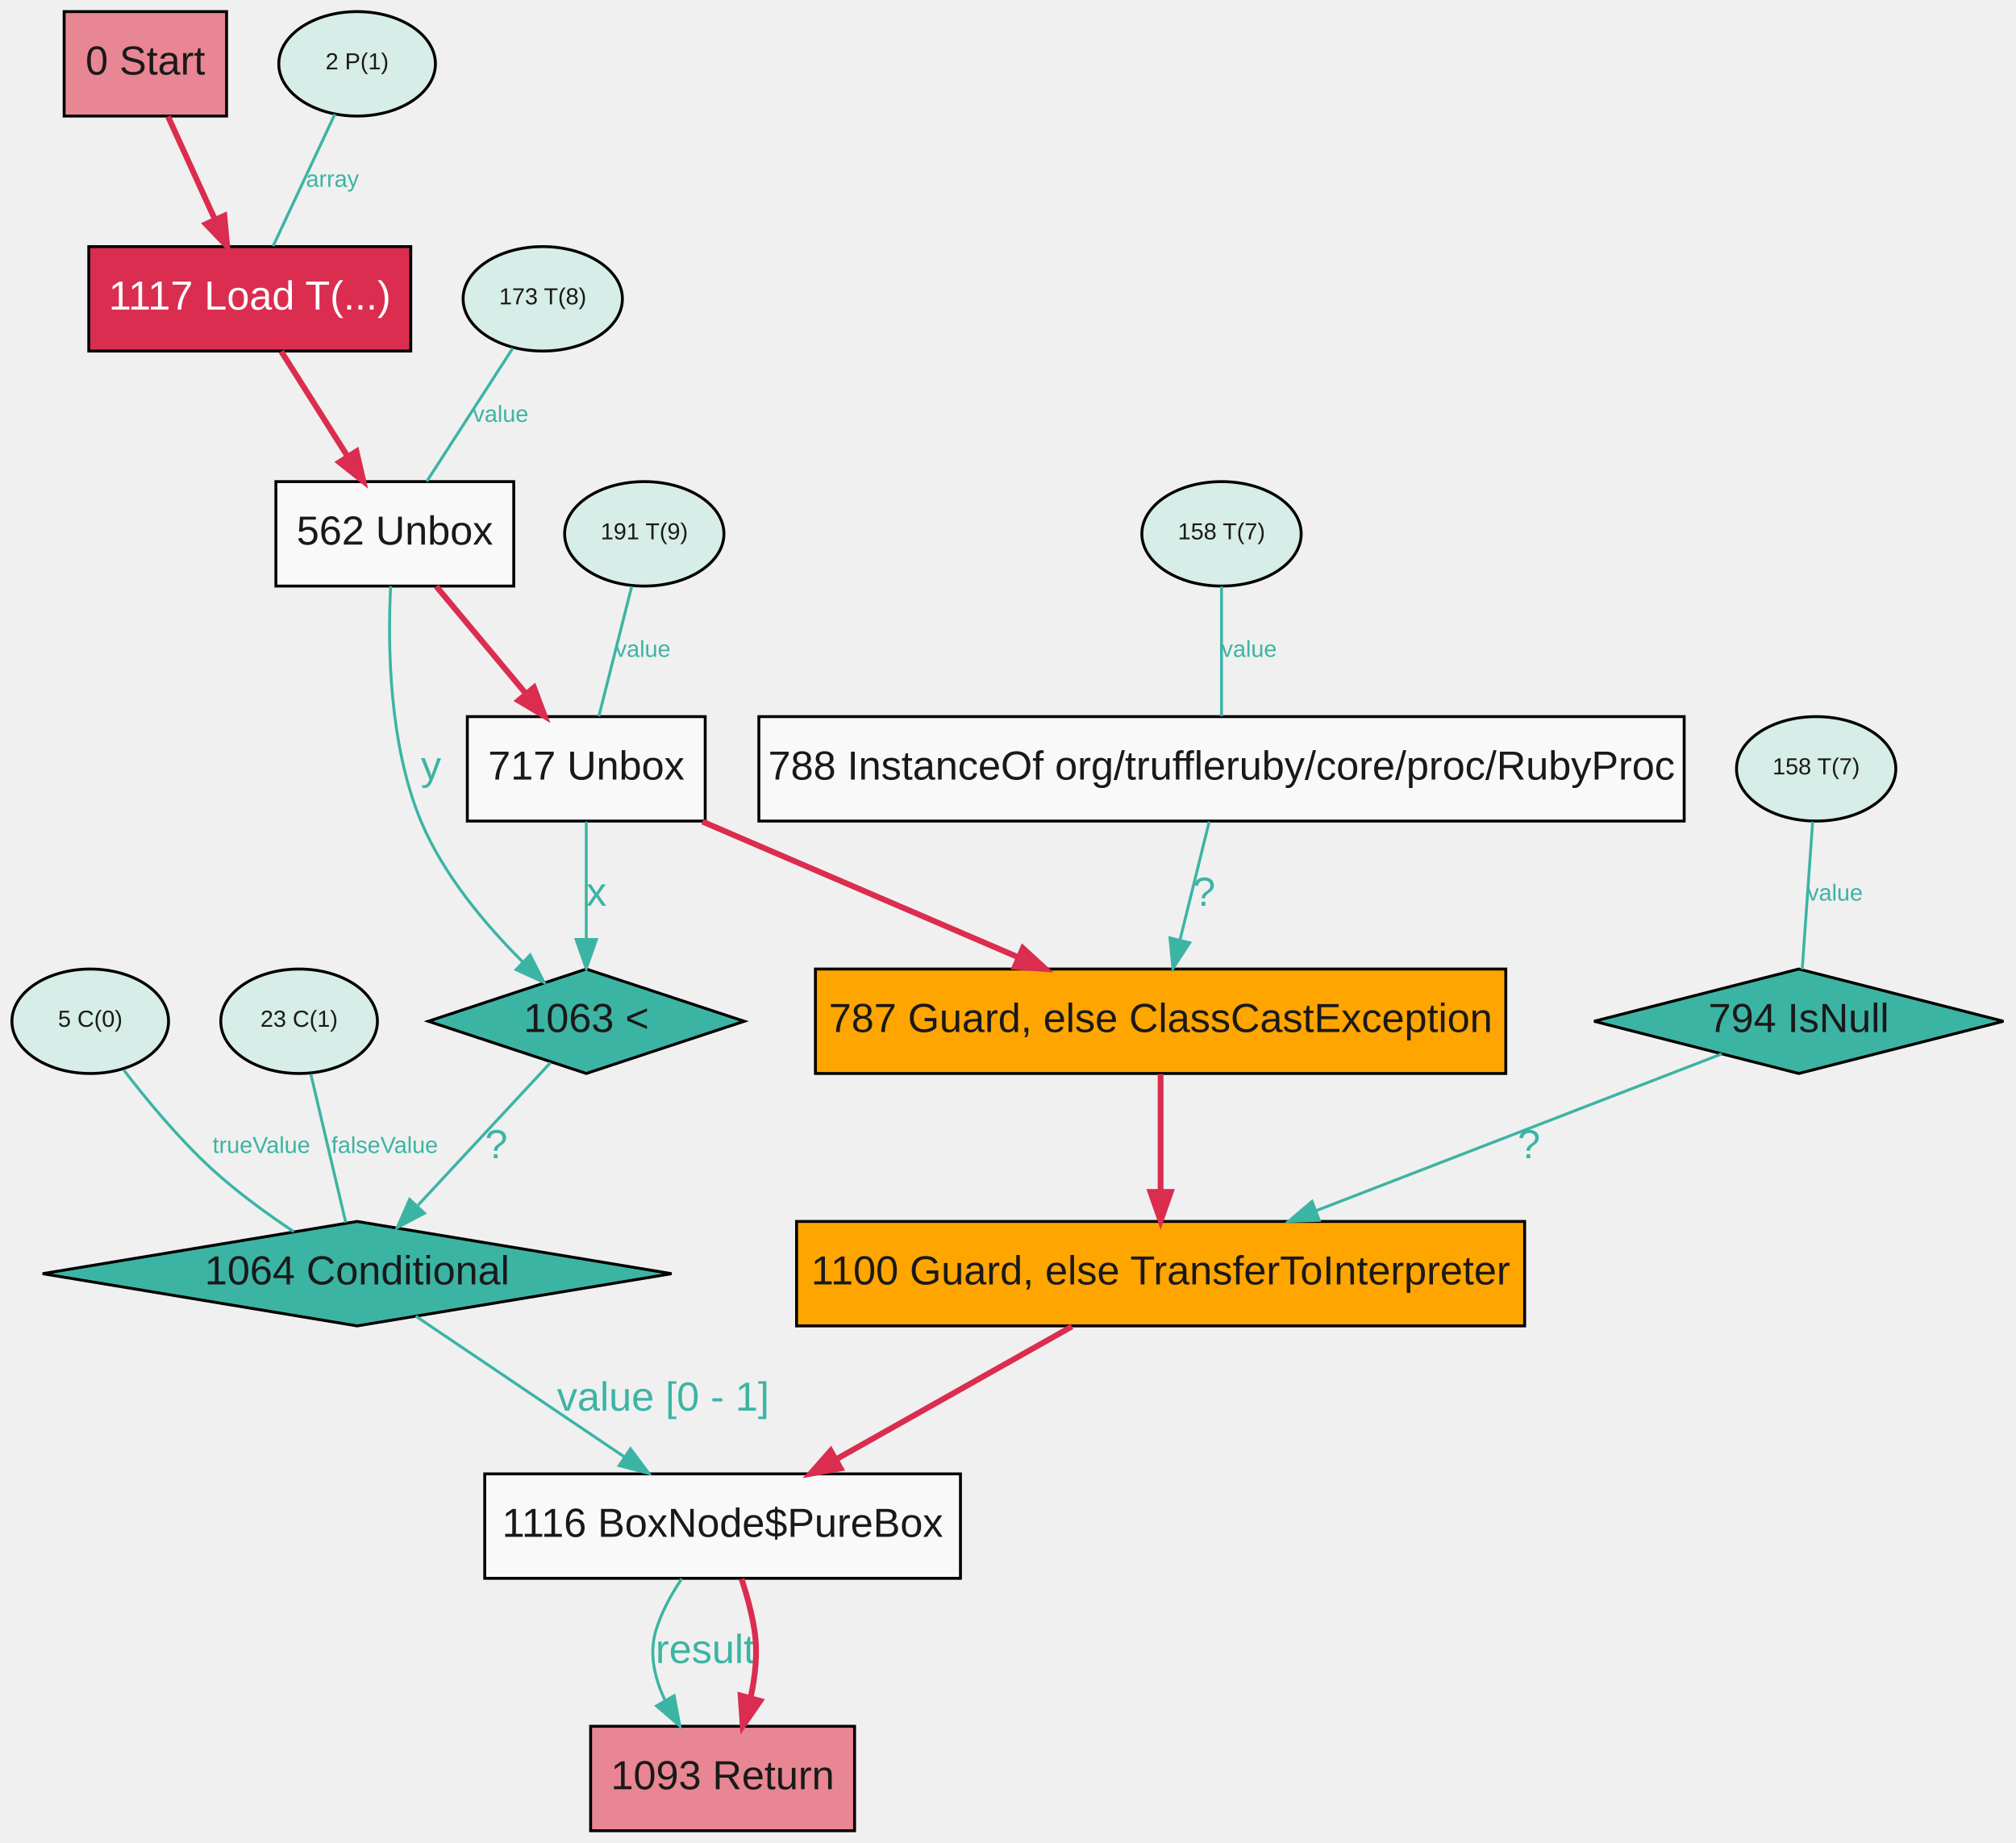
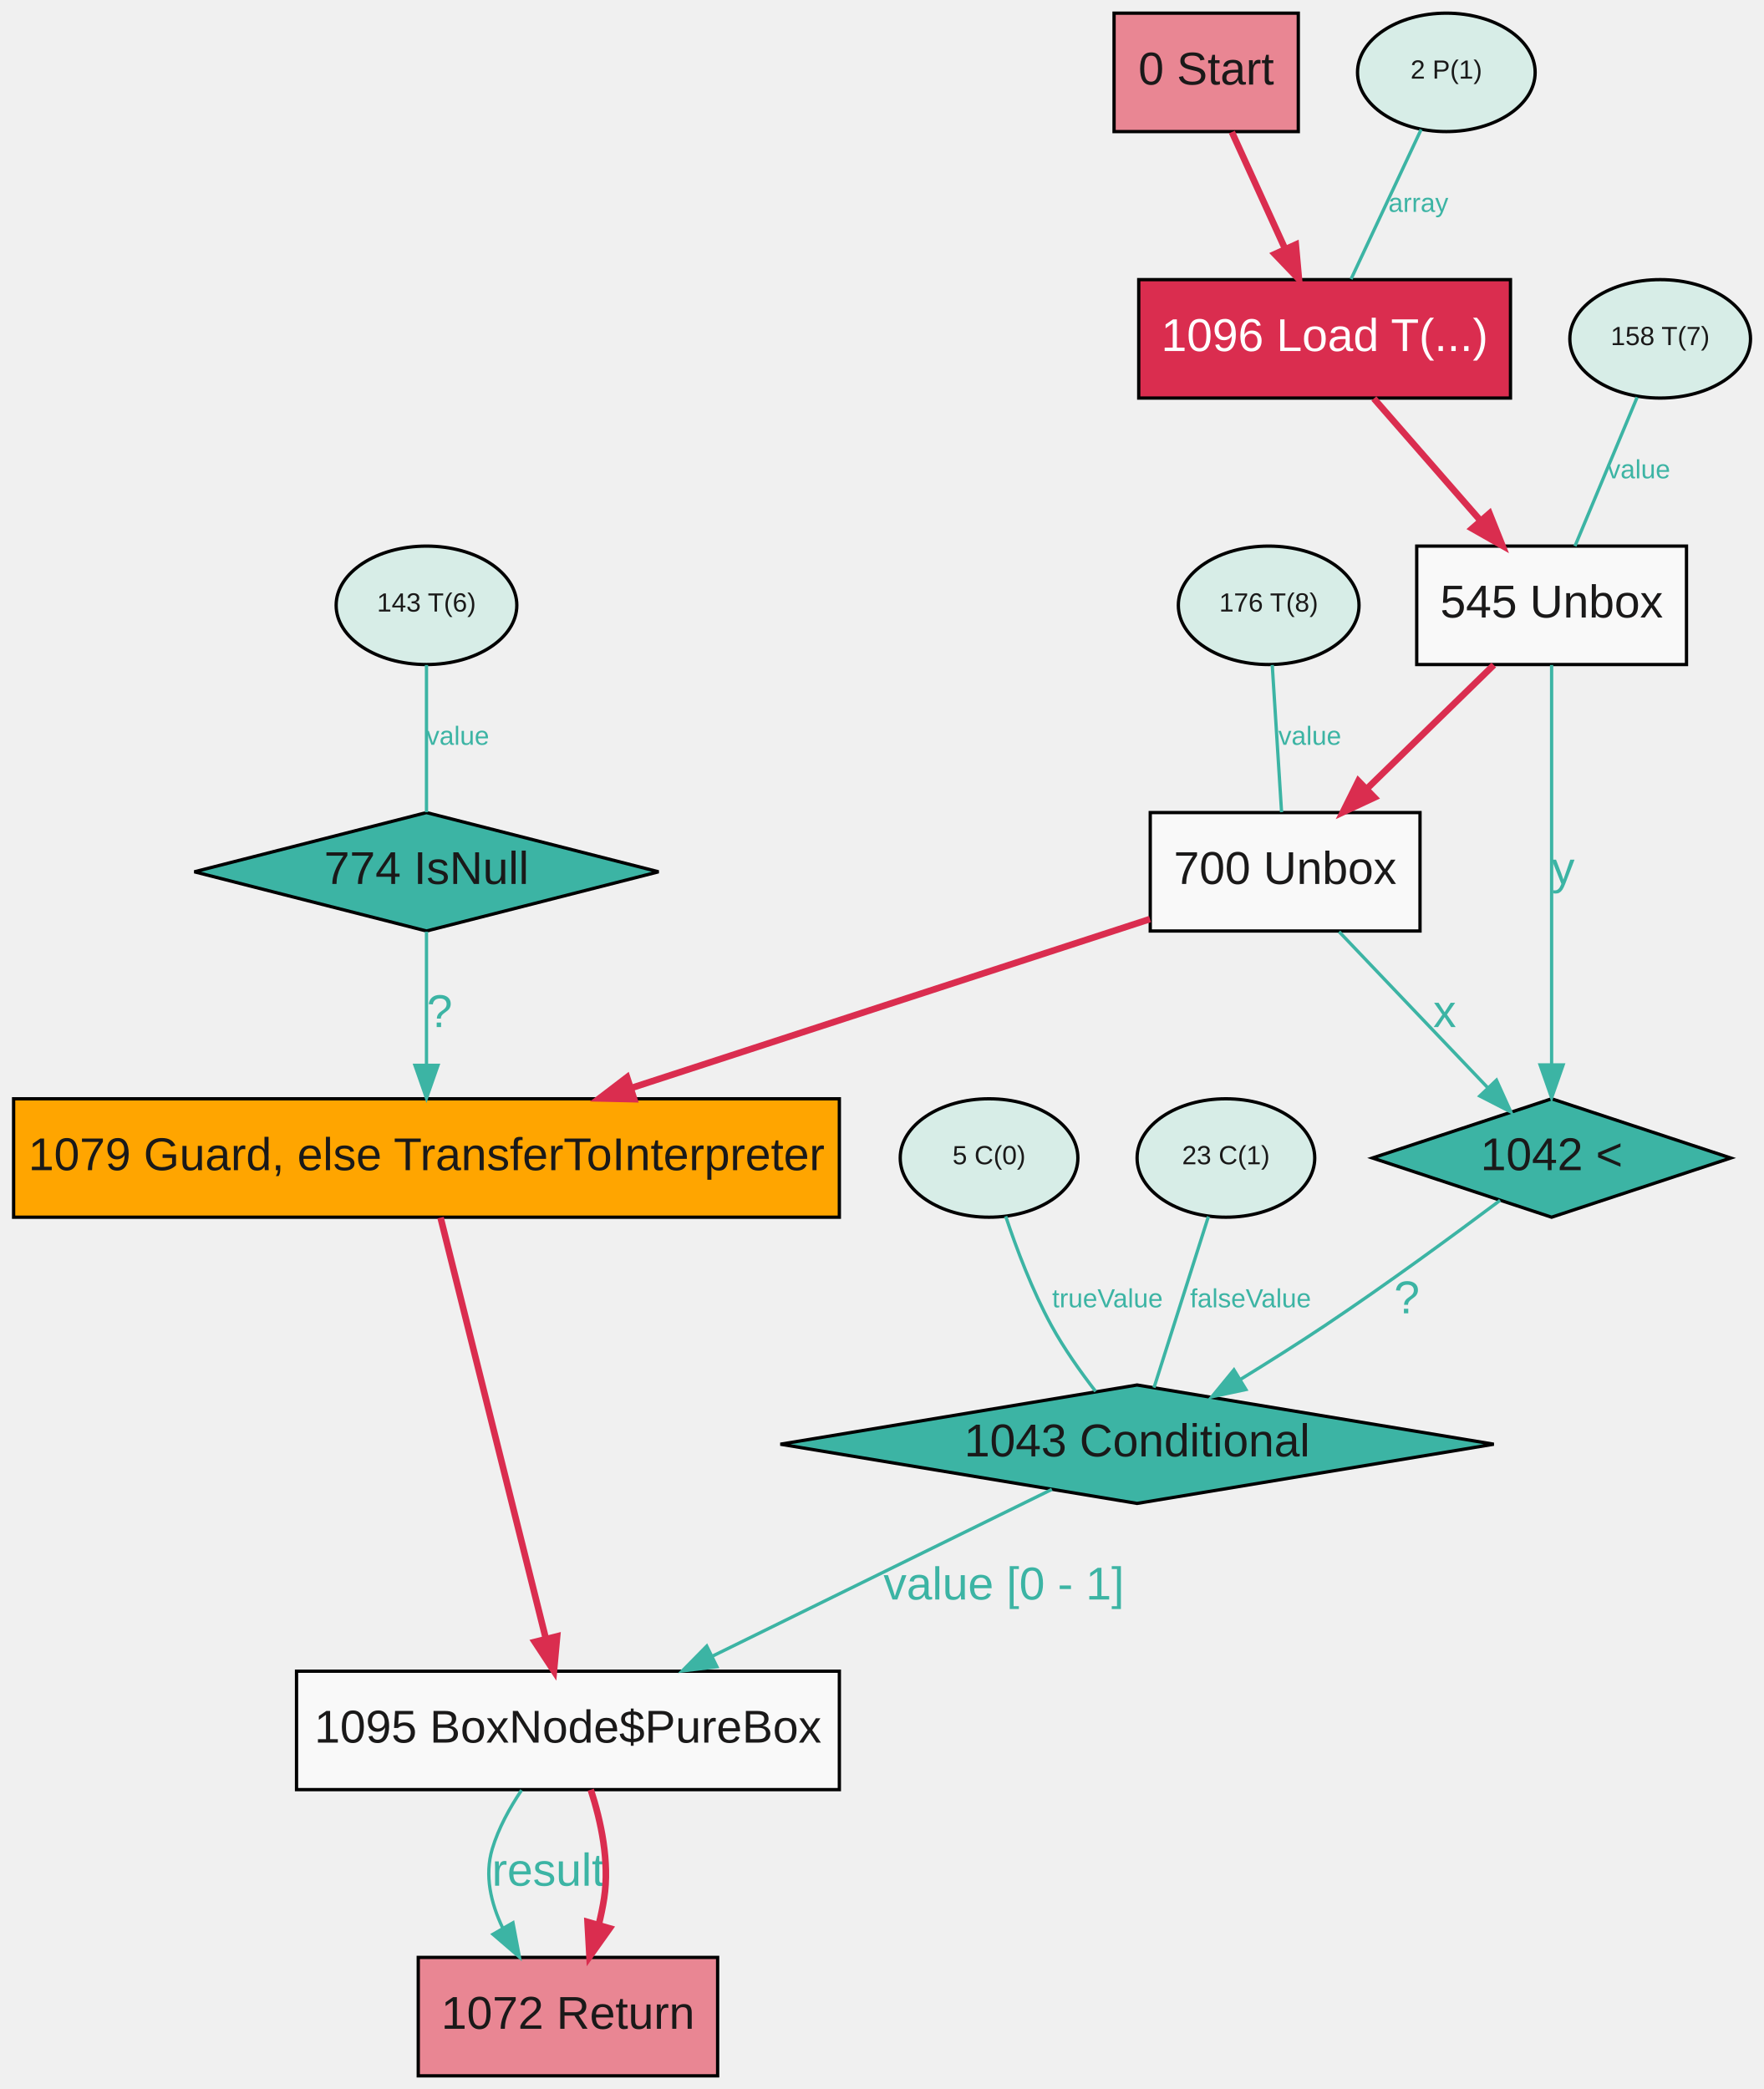
- <svg xmlns="http://www.w3.org/2000/svg" width="695pt" height="635pt" viewBox="0.00 0.00 694.78 635.00">
+ <svg xmlns="http://www.w3.org/2000/svg" width="536pt" height="635pt" viewBox="0.00 0.00 535.73 635.00">
  <g id="graph0" class="graph" transform="scale(1 1) rotate(0) translate(4 631)">
    <g id="node1" class="node">
-       <polygon fill="#e98693" stroke="black" points="74,-627 18,-627 18,-591 74,-591 74,-627" />
-       <text text-anchor="middle" x="46" y="-605.3" font-family="Arial" font-size="14.00" fill="#1a1919">0 Start</text>
+       <polygon fill="#e98693" stroke="black" points="390.5,-627 334.5,-627 334.5,-591 390.5,-591 390.5,-627" />
+       <text text-anchor="middle" x="362.5" y="-605.3" font-family="Arial" font-size="14.00" fill="#1a1919">0 Start</text>
+     </g>
+     <g id="node10" class="node">
+       <polygon fill="#da2d4f" stroke="black" points="455,-546 342,-546 342,-510 455,-510 455,-546" />
+       <text text-anchor="middle" x="398.5" y="-524.3" font-family="Arial" font-size="14.00" fill="#ffffff">1096 Load T(...)</text>
+     </g>
+     <g id="edge17" class="edge">
+       <path fill="none" stroke="#da2d4f" stroke-width="2" d="M370.31,-590.86C375.03,-580.51 381.14,-567.1 386.46,-555.41" />
+       <polygon fill="#da2d4f" stroke="#da2d4f" stroke-width="2" points="389.74,-556.66 390.7,-546.11 383.37,-553.76 389.74,-556.66" />
+     </g>
+     <g id="node2" class="node">
+       <polygon fill="#f9f9f9" stroke="black" points="508.5,-465 426.5,-465 426.5,-429 508.5,-429 508.5,-465" />
+       <text text-anchor="middle" x="467.5" y="-443.3" font-family="Arial" font-size="14.00" fill="#1a1919">545 Unbox</text>
+     </g>
+     <g id="node3" class="node">
+       <polygon fill="#f9f9f9" stroke="black" points="427.5,-384 345.5,-384 345.5,-348 427.5,-348 427.5,-384" />
+       <text text-anchor="middle" x="386.5" y="-362.3" font-family="Arial" font-size="14.00" fill="#1a1919">700 Unbox</text>
+     </g>
+     <g id="edge1" class="edge">
+       <path fill="none" stroke="#da2d4f" stroke-width="2" d="M449.92,-428.86C438.67,-417.88 423.9,-403.48 411.45,-391.33" />
+       <polygon fill="#da2d4f" stroke="#da2d4f" stroke-width="2" points="413.64,-388.58 404.04,-384.11 408.76,-393.6 413.64,-388.58" />
+     </g>
+     <g id="node5" class="node">
+       <polygon fill="#3cb4a4" stroke="black" points="467.5,-297 413.04,-279 467.5,-261 521.96,-279 467.5,-297" />
+       <text text-anchor="middle" x="467.5" y="-275.3" font-family="Arial" font-size="14.00" fill="#1a1919">1042 &lt;</text>
+     </g>
+     <g id="edge4" class="edge">
+       <path fill="none" stroke="#3cb4a4" d="M467.5,-428.86C467.5,-400.16 467.5,-342.13 467.5,-307.61" />
+       <polygon fill="#3cb4a4" stroke="#3cb4a4" points="471,-307.3 467.5,-297.3 464,-307.3 471,-307.3" />
+       <text text-anchor="middle" x="471" y="-362.3" font-family="arial" font-size="14.00" fill="#3cb4a4">y</text>
+     </g>
+     <g id="edge3" class="edge">
+       <path fill="none" stroke="#3cb4a4" d="M402.89,-347.8C415.92,-334.13 434.18,-314.97 447.96,-300.5" />
+       <polygon fill="#3cb4a4" stroke="#3cb4a4" points="450.74,-302.66 455.1,-293.01 445.67,-297.84 450.74,-302.66" />
+       <text text-anchor="middle" x="435" y="-318.8" font-family="arial" font-size="14.00" fill="#3cb4a4">x</text>
+     </g>
+     <g id="node8" class="node">
+       <polygon fill="#ffa500" stroke="black" points="251,-297 0,-297 0,-261 251,-261 251,-297" />
+       <text text-anchor="middle" x="125.5" y="-275.3" font-family="Arial" font-size="14.00" fill="#1a1919">1079 Guard, else TransferToInterpreter</text>
+     </g>
+     <g id="edge2" class="edge">
+       <path fill="none" stroke="#da2d4f" stroke-width="2" d="M345.43,-351.63C303.04,-337.82 236.38,-316.11 187.55,-300.21" />
+       <polygon fill="#da2d4f" stroke="#da2d4f" stroke-width="2" points="188.63,-296.88 178.04,-297.11 186.46,-303.54 188.63,-296.88" />
+     </g>
+     <g id="node4" class="node">
+       <polygon fill="#3cb4a4" stroke="black" points="125.5,-384 54.95,-366 125.5,-348 196.05,-366 125.5,-384" />
+       <text text-anchor="middle" x="125.5" y="-362.3" font-family="Arial" font-size="14.00" fill="#1a1919">774 IsNull</text>
+     </g>
+     <g id="edge9" class="edge">
+       <path fill="none" stroke="#3cb4a4" d="M125.5,-347.8C125.5,-336.16 125.5,-320.55 125.5,-307.24" />
+       <polygon fill="#3cb4a4" stroke="#3cb4a4" points="129,-307.18 125.5,-297.18 122,-307.18 129,-307.18" />
+       <text text-anchor="middle" x="129.5" y="-318.8" font-family="arial" font-size="14.00" fill="#3cb4a4">?</text>
+     </g>
+     <g id="node6" class="node">
+       <polygon fill="#3cb4a4" stroke="black" points="341.5,-210 233.08,-192 341.5,-174 449.92,-192 341.5,-210" />
+       <text text-anchor="middle" x="341.5" y="-188.3" font-family="Arial" font-size="14.00" fill="#1a1919">1043 Conditional</text>
+     </g>
+     <g id="edge5" class="edge">
+       <path fill="none" stroke="#3cb4a4" d="M451.85,-266.13C438.02,-255.77 417.2,-240.49 398.5,-228 390.34,-222.55 381.37,-216.89 373,-211.75" />
+       <polygon fill="#3cb4a4" stroke="#3cb4a4" points="374.58,-208.62 364.22,-206.41 370.94,-214.6 374.58,-208.62" />
+       <text text-anchor="middle" x="423.5" y="-231.8" font-family="arial" font-size="14.00" fill="#3cb4a4">?</text>
+     </g>
+     <g id="node9" class="node">
+       <polygon fill="#f9f9f9" stroke="black" points="251,-123 86,-123 86,-87 251,-87 251,-123" />
+       <text text-anchor="middle" x="168.5" y="-101.3" font-family="Arial" font-size="14.00" fill="#1a1919">1095 BoxNode$PureBox</text>
+     </g>
+     <g id="edge11" class="edge">
+       <path fill="none" stroke="#3cb4a4" d="M315.6,-178.27C288.4,-164.91 245.15,-143.66 212.57,-127.65" />
+       <polygon fill="#3cb4a4" stroke="#3cb4a4" points="213.78,-124.35 203.26,-123.08 210.69,-130.63 213.78,-124.35" />
+       <text text-anchor="middle" x="301" y="-144.8" font-family="arial" font-size="14.00" fill="#3cb4a4">value [0 - 1]</text>
+     </g>
+     <g id="node7" class="node">
+       <polygon fill="#e98693" stroke="black" points="214,-36 123,-36 123,0 214,0 214,-36" />
+       <text text-anchor="middle" x="168.5" y="-14.3" font-family="Arial" font-size="14.00" fill="#1a1919">1072 Return</text>
+     </g>
+     <g id="edge10" class="edge">
+       <path fill="none" stroke="#da2d4f" stroke-width="2" d="M129.78,-260.88C137.28,-230.87 152.86,-168.58 161.8,-132.81" />
+       <polygon fill="#da2d4f" stroke="#da2d4f" stroke-width="2" points="165.21,-133.6 164.24,-123.05 158.42,-131.9 165.21,-133.6" />
+     </g>
+     <g id="edge8" class="edge">
+       <path fill="none" stroke="#3cb4a4" d="M154.4,-86.84C150.78,-81.46 147.38,-75.27 145.5,-69 143.09,-60.93 145.06,-52.49 148.69,-44.89" />
+       <polygon fill="#3cb4a4" stroke="#3cb4a4" points="151.79,-46.53 153.75,-36.12 145.72,-43.03 151.79,-46.53" />
+       <text text-anchor="middle" x="162.5" y="-57.8" font-family="arial" font-size="14.00" fill="#3cb4a4">result</text>
+     </g>
+     <g id="edge12" class="edge">
+       <path fill="none" stroke="#da2d4f" stroke-width="2" d="M175.44,-86.98C178.56,-77.35 181.2,-65.07 179.5,-54 179.09,-51.32 178.51,-48.56 177.83,-45.83" />
+       <polygon fill="#da2d4f" stroke="#da2d4f" stroke-width="2" points="181.19,-44.83 175.05,-36.2 174.46,-46.78 181.19,-44.83" />
+     </g>
+     <g id="edge18" class="edge">
+       <path fill="none" stroke="#da2d4f" stroke-width="2" d="M413.47,-509.86C422.97,-498.99 435.4,-484.75 445.95,-472.67" />
+       <polygon fill="#da2d4f" stroke="#da2d4f" stroke-width="2" points="448.62,-474.94 452.56,-465.11 443.34,-470.34 448.62,-474.94" />
+     </g>
+     <g id="node11" class="node">
+       <ellipse fill="#d7ede7" stroke="black" cx="296.5" cy="-279" rx="27" ry="18" />
+       <text text-anchor="middle" x="296.5" y="-277.1" font-family="Arial" font-size="8.00" fill="#1a1919">5 C(0)</text>
+     </g>
+     <g id="edge6" class="edge">
+       <path fill="none" stroke="#3cb4a4" d="M301.56,-261.28C304.89,-251.32 309.7,-238.59 315.5,-228 319.28,-221.1 324.28,-214.02 328.89,-208.06" />
+       <text text-anchor="middle" x="332.5" y="-233.6" font-family="arial" font-size="8.00" fill="#3cb4a4">trueValue</text>
    </g>
    <g id="node12" class="node">
-       <polygon fill="#da2d4f" stroke="black" points="137.5,-546 26.5,-546 26.5,-510 137.5,-510 137.5,-546" />
-       <text text-anchor="middle" x="82" y="-524.3" font-family="Arial" font-size="14.00" fill="#ffffff">1117 Load T(...)</text>
-     </g>
-     <g id="edge20" class="edge">
-       <path fill="none" stroke="#da2d4f" stroke-width="2" d="M53.81,-590.86C58.53,-580.51 64.64,-567.1 69.96,-555.41" />
-       <polygon fill="#da2d4f" stroke="#da2d4f" stroke-width="2" points="73.24,-556.66 74.2,-546.11 66.87,-553.76 73.24,-556.66" />
-     </g>
-     <g id="node2" class="node">
-       <polygon fill="#f9f9f9" stroke="black" points="173,-465 91,-465 91,-429 173,-429 173,-465" />
-       <text text-anchor="middle" x="132" y="-443.3" font-family="Arial" font-size="14.00" fill="#1a1919">562 Unbox</text>
-     </g>
-     <g id="node3" class="node">
-       <polygon fill="#f9f9f9" stroke="black" points="239,-384 157,-384 157,-348 239,-348 239,-384" />
-       <text text-anchor="middle" x="198" y="-362.3" font-family="Arial" font-size="14.00" fill="#1a1919">717 Unbox</text>
-     </g>
-     <g id="edge1" class="edge">
-       <path fill="none" stroke="#da2d4f" stroke-width="2" d="M146.32,-428.86C155.32,-418.09 167.07,-404.02 177.1,-392.02" />
-       <polygon fill="#da2d4f" stroke="#da2d4f" stroke-width="2" points="179.98,-394.03 183.71,-384.11 174.61,-389.54 179.98,-394.03" />
-     </g>
-     <g id="node7" class="node">
-       <polygon fill="#3cb4a4" stroke="black" points="198,-297 143.54,-279 198,-261 252.46,-279 198,-297" />
-       <text text-anchor="middle" x="198" y="-275.3" font-family="Arial" font-size="14.00" fill="#1a1919">1063 &lt;</text>
-     </g>
-     <g id="edge6" class="edge">
-       <path fill="none" stroke="#3cb4a4" d="M130.57,-428.97C129.53,-408.83 129.9,-374.66 141,-348 148.75,-329.39 163.47,-312.04 176.01,-299.53" />
-       <polygon fill="#3cb4a4" stroke="#3cb4a4" points="178.65,-301.84 183.45,-292.39 173.81,-296.78 178.65,-301.84" />
-       <text text-anchor="middle" x="144.5" y="-362.3" font-family="arial" font-size="14.00" fill="#3cb4a4">y</text>
-     </g>
-     <g id="node4" class="node">
-       <polygon fill="#ffa500" stroke="black" points="515,-297 277,-297 277,-261 515,-261 515,-297" />
-       <text text-anchor="middle" x="396" y="-275.3" font-family="Arial" font-size="14.00" fill="#1a1919">787 Guard, else ClassCastException</text>
-     </g>
-     <g id="edge2" class="edge">
-       <path fill="none" stroke="#da2d4f" stroke-width="2" d="M238.07,-347.8C269.44,-334.33 313.22,-315.54 346.73,-301.15" />
-       <polygon fill="#da2d4f" stroke="#da2d4f" stroke-width="2" points="348.52,-304.19 356.33,-297.03 345.76,-297.76 348.52,-304.19" />
-     </g>
-     <g id="edge5" class="edge">
-       <path fill="none" stroke="#3cb4a4" d="M198,-347.8C198,-336.16 198,-320.55 198,-307.24" />
-       <polygon fill="#3cb4a4" stroke="#3cb4a4" points="201.5,-307.18 198,-297.18 194.5,-307.18 201.5,-307.18" />
-       <text text-anchor="middle" x="201.5" y="-318.8" font-family="arial" font-size="14.00" fill="#3cb4a4">x</text>
-     </g>
-     <g id="node10" class="node">
-       <polygon fill="#ffa500" stroke="black" points="521.5,-210 270.5,-210 270.5,-174 521.5,-174 521.5,-210" />
-       <text text-anchor="middle" x="396" y="-188.3" font-family="Arial" font-size="14.00" fill="#1a1919">1100 Guard, else TransferToInterpreter</text>
-     </g>
-     <g id="edge4" class="edge">
-       <path fill="none" stroke="#da2d4f" stroke-width="2" d="M396,-260.8C396,-249.16 396,-233.55 396,-220.24" />
-       <polygon fill="#da2d4f" stroke="#da2d4f" stroke-width="2" points="399.5,-220.18 396,-210.18 392.5,-220.18 399.5,-220.18" />
-     </g>
-     <g id="node5" class="node">
-       <polygon fill="#f9f9f9" stroke="black" points="576.5,-384 257.5,-384 257.5,-348 576.5,-348 576.5,-384" />
-       <text text-anchor="middle" x="417" y="-362.3" font-family="Arial" font-size="14.00" fill="#1a1919">788 InstanceOf org/truffleruby/core/proc/RubyProc</text>
-     </g>
-     <g id="edge3" class="edge">
-       <path fill="none" stroke="#3cb4a4" d="M412.75,-347.8C409.88,-336.16 406.02,-320.55 402.73,-307.24" />
-       <polygon fill="#3cb4a4" stroke="#3cb4a4" points="406.04,-306.04 400.24,-297.18 399.24,-307.72 406.04,-306.04" />
-       <text text-anchor="middle" x="411" y="-318.8" font-family="arial" font-size="14.00" fill="#3cb4a4">?</text>
-     </g>
-     <g id="node6" class="node">
-       <polygon fill="#3cb4a4" stroke="black" points="616,-297 545.45,-279 616,-261 686.55,-279 616,-297" />
-       <text text-anchor="middle" x="616" y="-275.3" font-family="Arial" font-size="14.00" fill="#1a1919">794 IsNull</text>
-     </g>
-     <g id="edge11" class="edge">
-       <path fill="none" stroke="#3cb4a4" d="M589.46,-267.75C554.97,-254.42 493.9,-230.83 449.59,-213.7" />
-       <polygon fill="#3cb4a4" stroke="#3cb4a4" points="450.71,-210.39 440.12,-210.05 448.19,-216.91 450.71,-210.39" />
-       <text text-anchor="middle" x="523" y="-231.8" font-family="arial" font-size="14.00" fill="#3cb4a4">?</text>
-     </g>
-     <g id="node8" class="node">
-       <polygon fill="#3cb4a4" stroke="black" points="119,-210 10.58,-192 119,-174 227.42,-192 119,-210" />
-       <text text-anchor="middle" x="119" y="-188.3" font-family="Arial" font-size="14.00" fill="#1a1919">1064 Conditional</text>
+       <ellipse fill="#d7ede7" stroke="black" cx="368.5" cy="-279" rx="27" ry="18" />
+       <text text-anchor="middle" x="368.5" y="-277.1" font-family="Arial" font-size="8.00" fill="#1a1919">23 C(1)</text>
    </g>
    <g id="edge7" class="edge">
-       <path fill="none" stroke="#3cb4a4" d="M185.66,-264.72C173.46,-251.6 154.57,-231.27 140.01,-215.61" />
-       <polygon fill="#3cb4a4" stroke="#3cb4a4" points="142.22,-212.85 132.85,-207.9 137.1,-217.61 142.22,-212.85" />
-       <text text-anchor="middle" x="167" y="-231.8" font-family="arial" font-size="14.00" fill="#3cb4a4">?</text>
+       <path fill="none" stroke="#3cb4a4" d="M363.17,-261.21C358.37,-246.11 351.37,-224.09 346.64,-209.18" />
+       <text text-anchor="middle" x="376" y="-233.6" font-family="arial" font-size="8.00" fill="#3cb4a4">falseValue</text>
    </g>
-     <g id="node11" class="node">
-       <polygon fill="#f9f9f9" stroke="black" points="327,-123 163,-123 163,-87 327,-87 327,-123" />
-       <text text-anchor="middle" x="245" y="-101.3" font-family="Arial" font-size="14.00" fill="#1a1919">1116 BoxNode$PureBox</text>
+     <g id="node13" class="node">
+       <ellipse fill="#d7ede7" stroke="black" cx="125.5" cy="-447" rx="27.46" ry="18" />
+       <text text-anchor="middle" x="125.5" y="-445.1" font-family="Arial" font-size="8.00" fill="#1a1919">143 T(6)</text>
    </g>
    <g id="edge13" class="edge">
-       <path fill="none" stroke="#3cb4a4" d="M139.24,-177.34C158.61,-164.28 188.19,-144.32 211.15,-128.84" />
-       <polygon fill="#3cb4a4" stroke="#3cb4a4" points="213.25,-131.64 219.58,-123.15 209.34,-125.84 213.25,-131.64" />
-       <text text-anchor="middle" x="224.5" y="-144.8" font-family="arial" font-size="14.00" fill="#3cb4a4">value [0 - 1]</text>
+       <path fill="none" stroke="#3cb4a4" d="M125.5,-428.86C125.5,-415.61 125.5,-397.35 125.5,-384.11" />
+       <text text-anchor="middle" x="135" y="-404.6" font-family="arial" font-size="8.00" fill="#3cb4a4">value</text>
    </g>
-     <g id="node9" class="node">
-       <polygon fill="#e98693" stroke="black" points="290.5,-36 199.5,-36 199.5,0 290.5,0 290.5,-36" />
-       <text text-anchor="middle" x="245" y="-14.3" font-family="Arial" font-size="14.00" fill="#1a1919">1093 Return</text>
-     </g>
-     <g id="edge12" class="edge">
-       <path fill="none" stroke="#da2d4f" stroke-width="2" d="M365.44,-173.8C342.03,-160.62 309.56,-142.34 284.23,-128.08" />
-       <polygon fill="#da2d4f" stroke="#da2d4f" stroke-width="2" points="285.68,-124.89 275.25,-123.03 282.25,-130.99 285.68,-124.89" />
-     </g>
-     <g id="edge10" class="edge">
-       <path fill="none" stroke="#3cb4a4" d="M230.9,-86.84C227.28,-81.46 223.88,-75.27 222,-69 219.59,-60.93 221.56,-52.49 225.19,-44.89" />
-       <polygon fill="#3cb4a4" stroke="#3cb4a4" points="228.29,-46.53 230.25,-36.12 222.22,-43.03 228.29,-46.53" />
-       <text text-anchor="middle" x="239" y="-57.8" font-family="arial" font-size="14.00" fill="#3cb4a4">result</text>
+     <g id="node14" class="node">
+       <ellipse fill="#d7ede7" stroke="black" cx="500.5" cy="-528" rx="27.46" ry="18" />
+       <text text-anchor="middle" x="500.5" y="-526.1" font-family="Arial" font-size="8.00" fill="#1a1919">158 T(7)</text>
    </g>
    <g id="edge14" class="edge">
-       <path fill="none" stroke="#da2d4f" stroke-width="2" d="M251.55,-86.8C253.37,-81.21 255.09,-74.92 256,-69 257.17,-61.39 256.29,-53.2 254.61,-45.71" />
-       <polygon fill="#da2d4f" stroke="#da2d4f" stroke-width="2" points="257.97,-44.74 251.94,-36.02 251.22,-46.59 257.97,-44.74" />
-     </g>
-     <g id="edge21" class="edge">
-       <path fill="none" stroke="#da2d4f" stroke-width="2" d="M92.85,-509.86C99.53,-499.3 108.23,-485.56 115.72,-473.71" />
-       <polygon fill="#da2d4f" stroke="#da2d4f" stroke-width="2" points="118.78,-475.43 121.17,-465.11 112.87,-471.69 118.78,-475.43" />
-     </g>
-     <g id="node13" class="node">
-       <ellipse fill="#d7ede7" stroke="black" cx="27" cy="-279" rx="27" ry="18" />
-       <text text-anchor="middle" x="27" y="-277.1" font-family="Arial" font-size="8.00" fill="#1a1919">5 C(0)</text>
-     </g>
-     <g id="edge8" class="edge">
-       <path fill="none" stroke="#3cb4a4" d="M38.54,-262.2C46.49,-251.87 57.63,-238.41 69,-228 77.6,-220.13 88.04,-212.56 97.15,-206.49" />
-       <text text-anchor="middle" x="86" y="-233.6" font-family="arial" font-size="8.00" fill="#3cb4a4">trueValue</text>
-     </g>
-     <g id="node14" class="node">
-       <ellipse fill="#d7ede7" stroke="black" cx="99" cy="-279" rx="27" ry="18" />
-       <text text-anchor="middle" x="99" y="-277.1" font-family="Arial" font-size="8.00" fill="#1a1919">23 C(1)</text>
-     </g>
-     <g id="edge9" class="edge">
-       <path fill="none" stroke="#3cb4a4" d="M103.05,-260.8C106.56,-245.86 111.62,-224.36 115.09,-209.6" />
-       <text text-anchor="middle" x="128.5" y="-233.6" font-family="arial" font-size="8.00" fill="#3cb4a4">falseValue</text>
+       <path fill="none" stroke="#3cb4a4" d="M493.5,-510.25C487.94,-496.93 480.19,-478.38 474.6,-465" />
+       <text text-anchor="middle" x="494" y="-485.6" font-family="arial" font-size="8.00" fill="#3cb4a4">value</text>
    </g>
    <g id="node15" class="node">
-       <ellipse fill="#d7ede7" stroke="black" cx="417" cy="-447" rx="27.46" ry="18" />
-       <text text-anchor="middle" x="417" y="-445.1" font-family="Arial" font-size="8.00" fill="#1a1919">158 T(7)</text>
+       <ellipse fill="#d7ede7" stroke="black" cx="381.5" cy="-447" rx="27.46" ry="18" />
+       <text text-anchor="middle" x="381.5" y="-445.1" font-family="Arial" font-size="8.00" fill="#1a1919">176 T(8)</text>
    </g>
    <g id="edge15" class="edge">
-       <path fill="none" stroke="#3cb4a4" d="M417,-428.86C417,-415.61 417,-397.35 417,-384.11" />
-       <text text-anchor="middle" x="426.5" y="-404.6" font-family="arial" font-size="8.00" fill="#3cb4a4">value</text>
+       <path fill="none" stroke="#3cb4a4" d="M382.58,-428.86C383.42,-415.61 384.58,-397.35 385.42,-384.11" />
+       <text text-anchor="middle" x="394" y="-404.6" font-family="arial" font-size="8.00" fill="#3cb4a4">value</text>
    </g>
    <g id="node16" class="node">
-       <ellipse fill="#d7ede7" stroke="black" cx="622" cy="-366" rx="27.46" ry="18" />
-       <text text-anchor="middle" x="622" y="-364.1" font-family="Arial" font-size="8.00" fill="#1a1919">158 T(7)</text>
+       <ellipse fill="#d7ede7" stroke="black" cx="435.5" cy="-609" rx="27" ry="18" />
+       <text text-anchor="middle" x="435.5" y="-607.1" font-family="Arial" font-size="8.00" fill="#1a1919">2 P(1)</text>
    </g>
    <g id="edge16" class="edge">
-       <path fill="none" stroke="#3cb4a4" d="M620.79,-347.8C619.74,-332.95 618.23,-311.64 617.19,-296.89" />
-       <text text-anchor="middle" x="628.5" y="-320.6" font-family="arial" font-size="8.00" fill="#3cb4a4">value</text>
-     </g>
-     <g id="node17" class="node">
-       <ellipse fill="#d7ede7" stroke="black" cx="183" cy="-528" rx="27.46" ry="18" />
-       <text text-anchor="middle" x="183" y="-526.1" font-family="Arial" font-size="8.00" fill="#1a1919">173 T(8)</text>
-     </g>
-     <g id="edge17" class="edge">
-       <path fill="none" stroke="#3cb4a4" d="M172.68,-511.01C164.06,-497.67 151.81,-478.69 143.01,-465.06" />
-       <text text-anchor="middle" x="168.5" y="-485.6" font-family="arial" font-size="8.00" fill="#3cb4a4">value</text>
-     </g>
-     <g id="node18" class="node">
-       <ellipse fill="#d7ede7" stroke="black" cx="218" cy="-447" rx="27.46" ry="18" />
-       <text text-anchor="middle" x="218" y="-445.1" font-family="Arial" font-size="8.00" fill="#1a1919">191 T(9)</text>
-     </g>
-     <g id="edge18" class="edge">
-       <path fill="none" stroke="#3cb4a4" d="M213.66,-428.86C210.31,-415.61 205.68,-397.35 202.33,-384.11" />
-       <text text-anchor="middle" x="217.5" y="-404.6" font-family="arial" font-size="8.00" fill="#3cb4a4">value</text>
-     </g>
-     <g id="node19" class="node">
-       <ellipse fill="#d7ede7" stroke="black" cx="119" cy="-609" rx="27" ry="18" />
-       <text text-anchor="middle" x="119" y="-607.1" font-family="Arial" font-size="8.00" fill="#1a1919">2 P(1)</text>
-     </g>
-     <g id="edge19" class="edge">
-       <path fill="none" stroke="#3cb4a4" d="M111.33,-591.63C105.11,-578.34 96.36,-559.67 90.04,-546.17" />
-       <text text-anchor="middle" x="110.5" y="-566.6" font-family="arial" font-size="8.00" fill="#3cb4a4">array</text>
+       <path fill="none" stroke="#3cb4a4" d="M427.83,-591.63C421.61,-578.34 412.86,-559.67 406.54,-546.17" />
+       <text text-anchor="middle" x="427" y="-566.6" font-family="arial" font-size="8.00" fill="#3cb4a4">array</text>
    </g>
  </g>
</svg>
